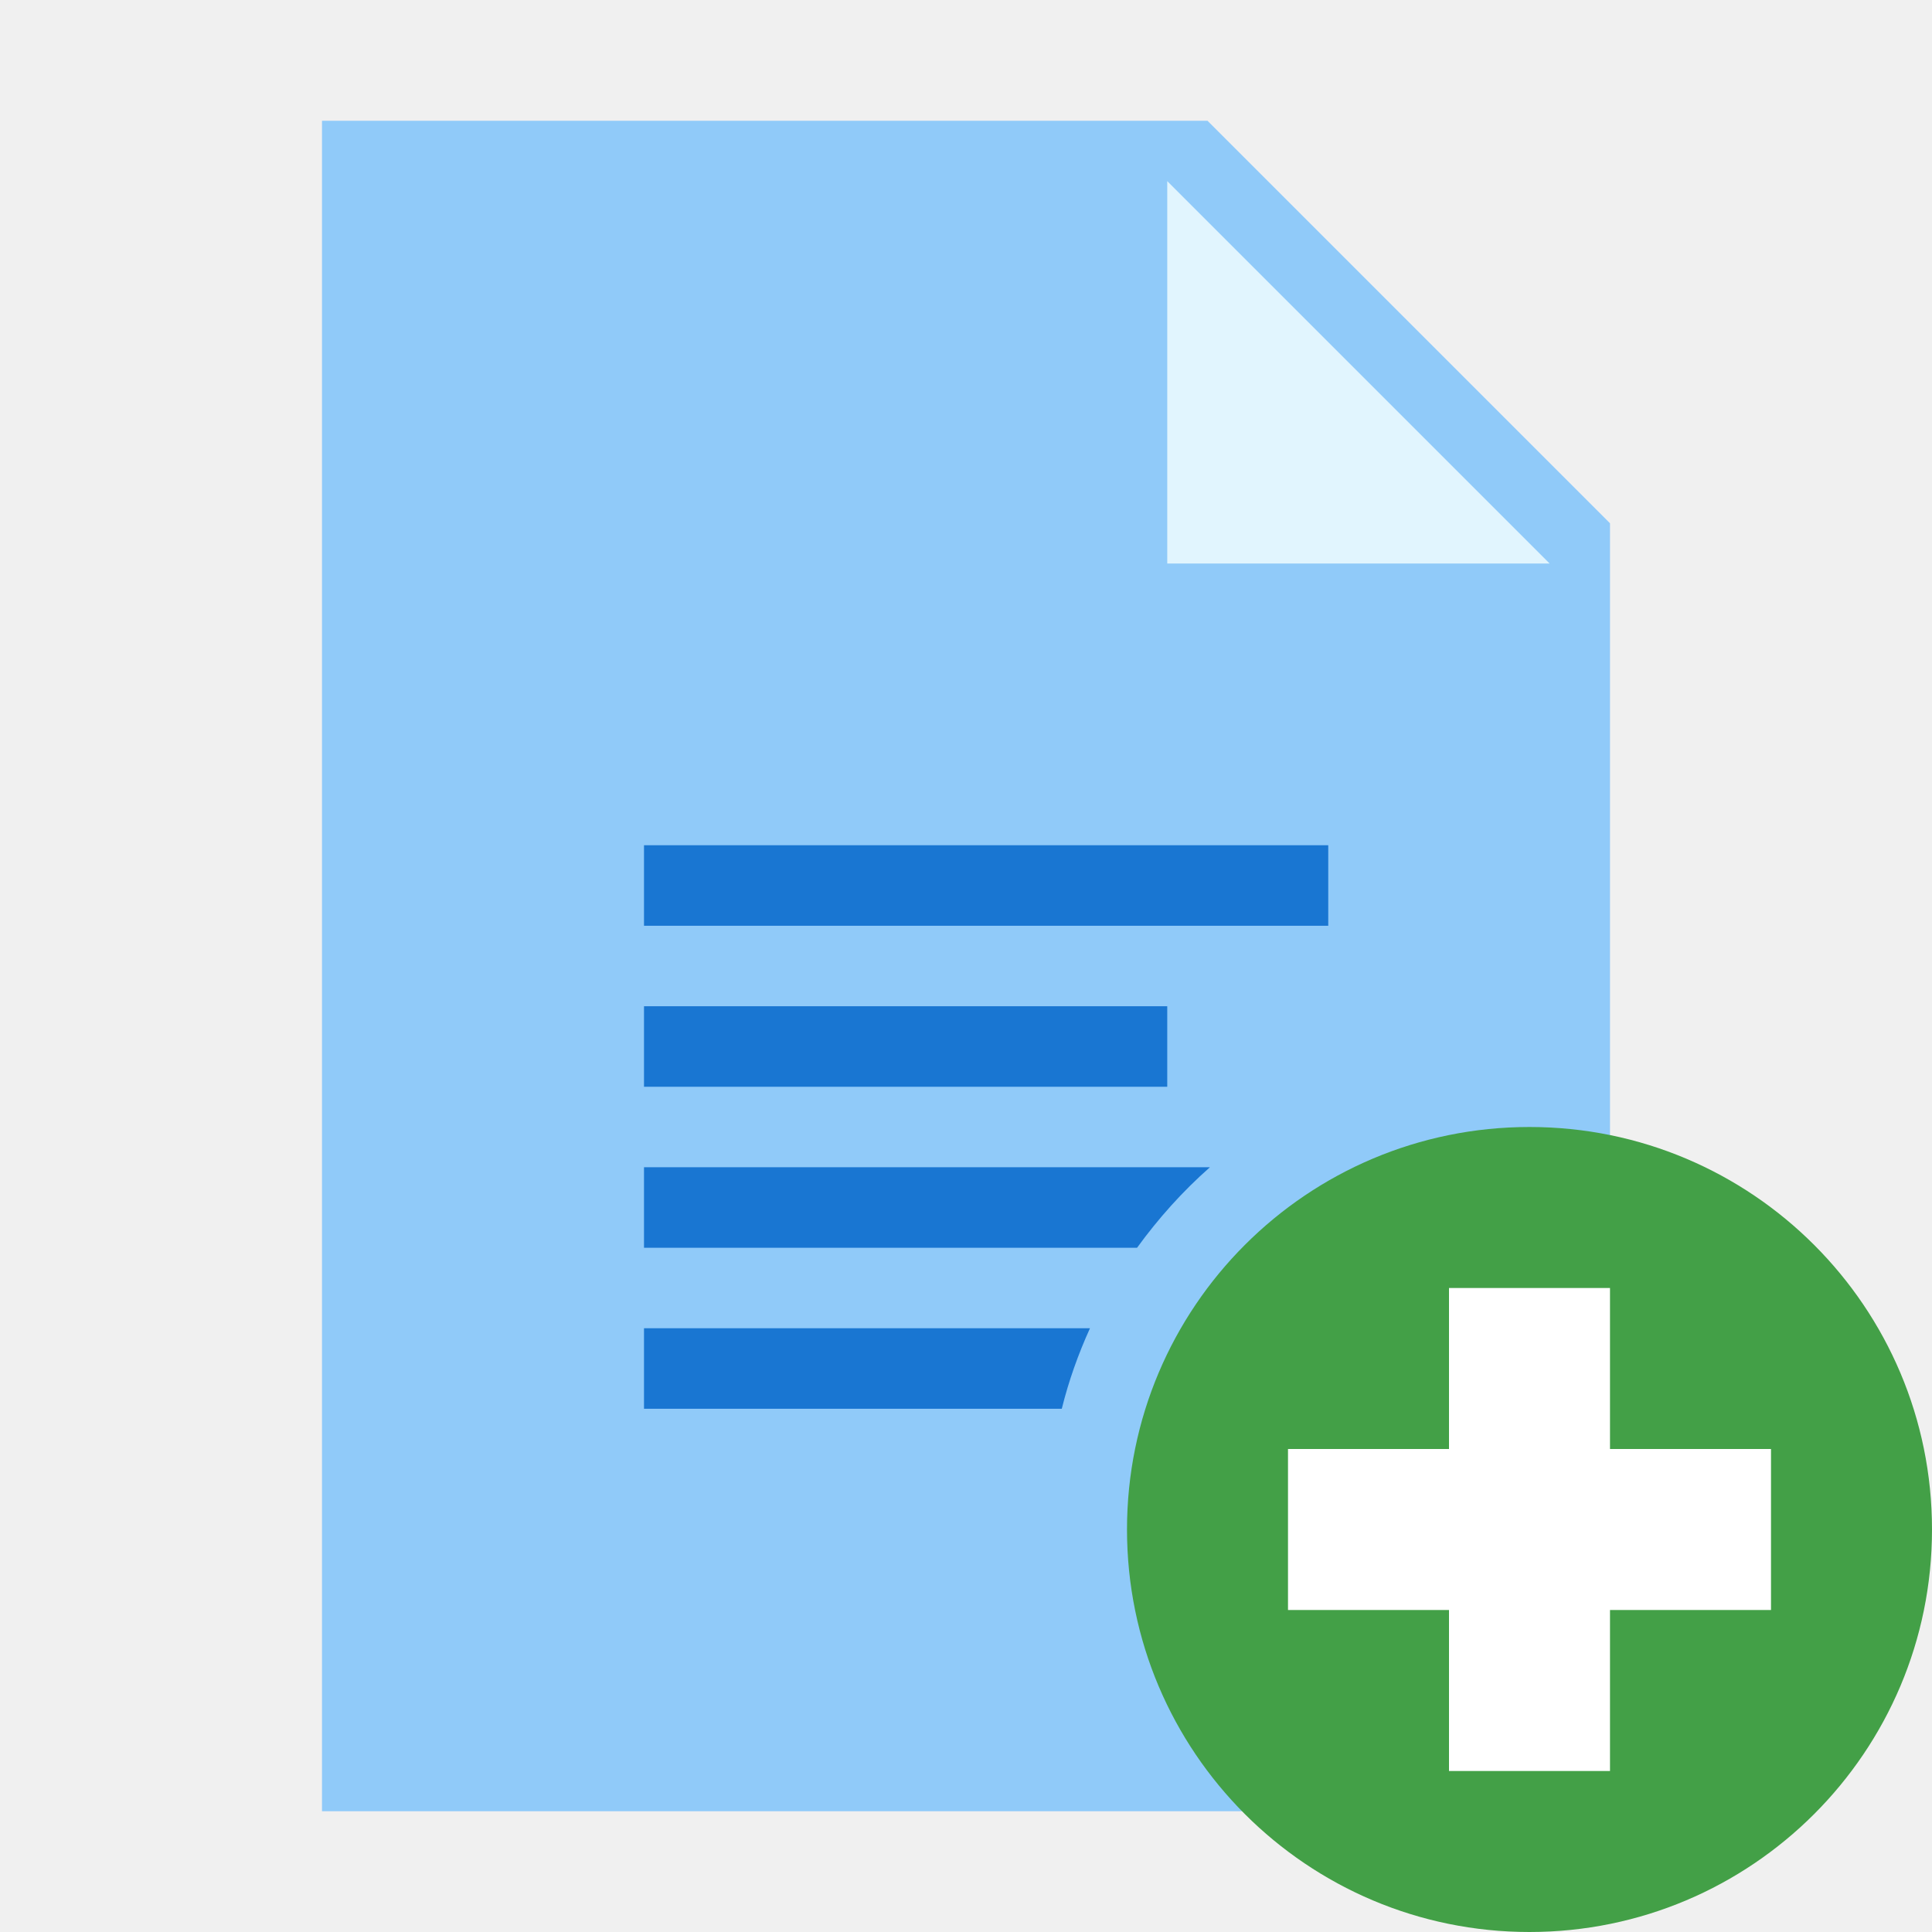
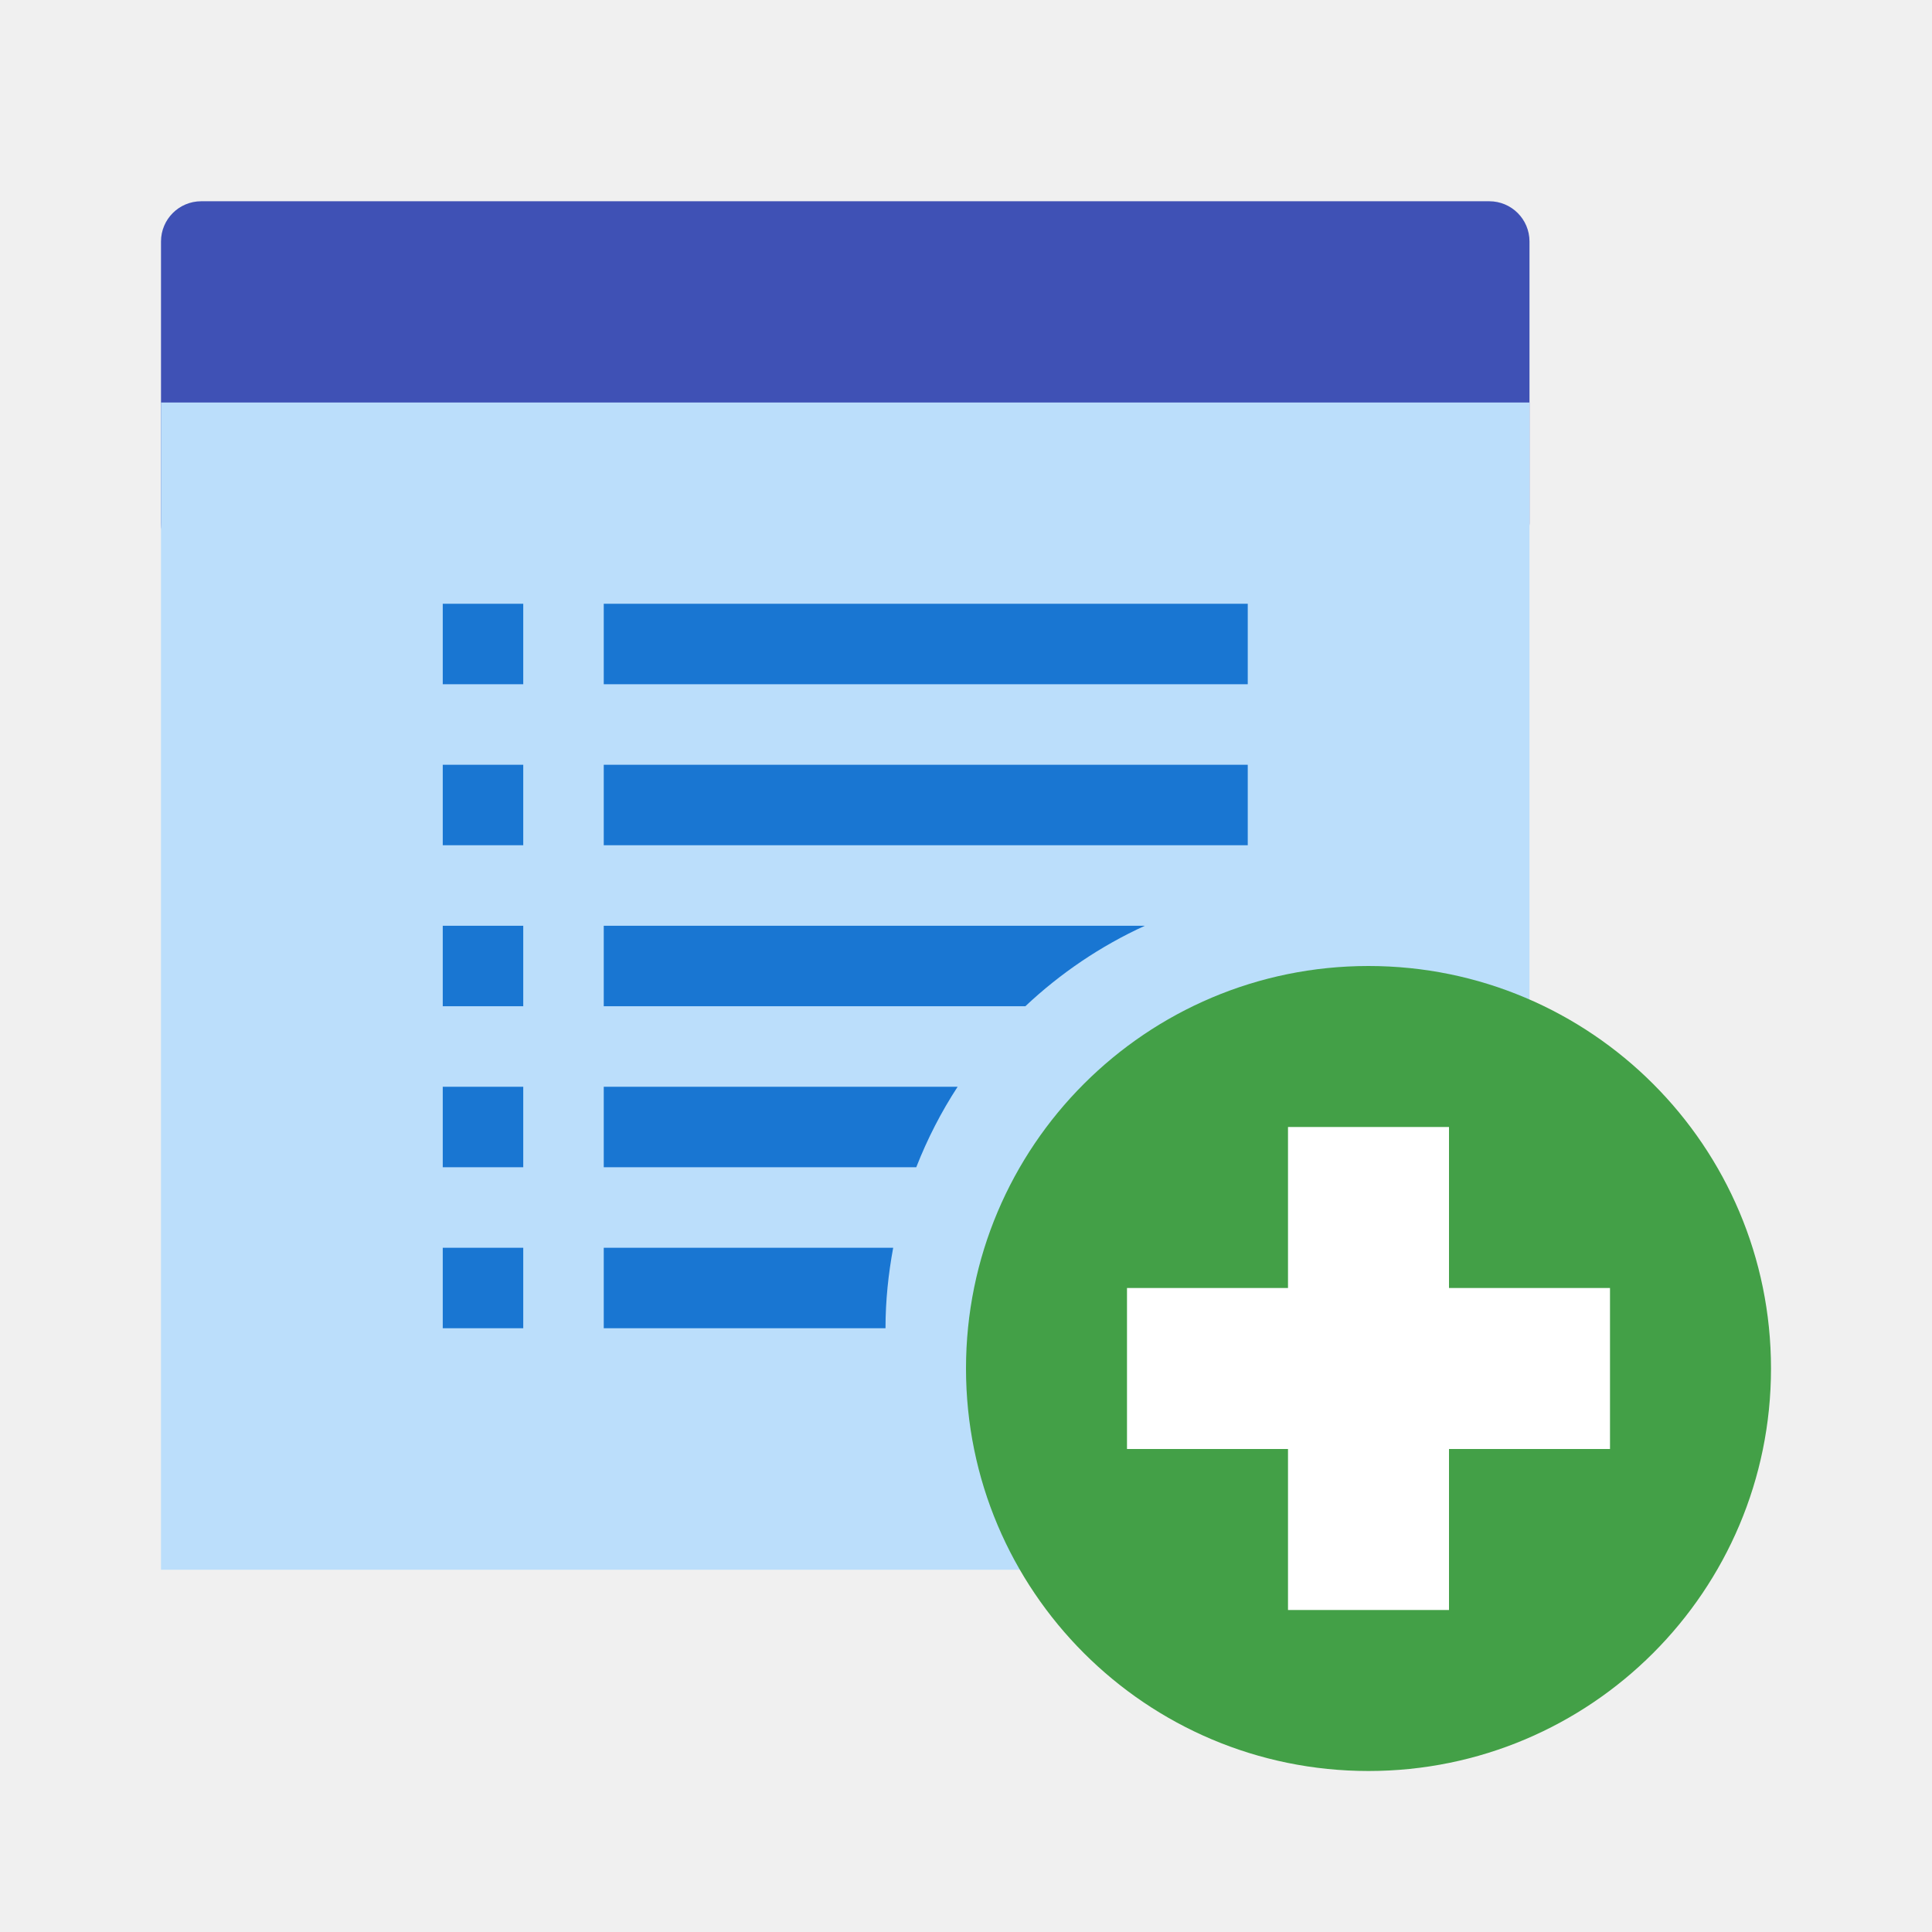
<svg xmlns="http://www.w3.org/2000/svg" x="0px" y="0px" width="48" height="48" viewBox="0 0 48 48">
-   <path fill="#90caf9" d="M40 45L8 45 8 3 30 3 40 13z" />
-   <path fill="#e1f5fe" d="M38.5 14L29 14 29 4.5z" />
-   <path fill="#1976d2" d="M16 21H33V23H16zM16 25H29V27H16zM30.06 29c-.68.6-1.28 1.27-1.81 2H16v-2H30.06zM27.08 33c-.29.64-.53 1.31-.7 2H16v-2H27.08z" />
-   <path fill="#43a047" d="M48,38c0,5.523-4.478,10-10,10c-5.523,0-10-4.477-10-10s4.477-10,10-10C43.522,28,48,32.477,48,38" />
-   <path fill="#fff" d="M36 32H40V44H36z" />
-   <path fill="#fff" d="M32 36H44V40H32z" />
+   <path fill="#3F51B5" d="M38,13c0,0.553-0.447,1-1,1H5c-0.552,0-1-0.447-1-1V6c0-0.553,0.448-1,1-1h32c0.553,0,1,0.447,1,1V13z" />
+   <path fill="#BBDEFB" d="M4 10H38V39H4z" />
+   <path fill="#43A047" d="M44,34c0,5.523-4.477,10-10,10s-10-4.477-10-10s4.477-10,10-10S44,28.477,44,34" />
+   <path fill="#FFF" d="M32 28H36V40H32z" />
+   <path fill="#FFF" d="M28 32H40V36H28z" />
+   <g>
+     <path fill="#1976D2" d="M15 19H31V21H15zM28.444 23H15v2h10.474C26.344 24.181 27.344 23.503 28.444 23zM15 15H31V17H15zM23.792 27H15v2h7.764C23.04 28.296 23.384 27.625 23.792 27zM11 15H13V17H11zM11 19H13V21H11zM11 31H13V33H11zM15 31v2h7c0-.684.071-1.351.191-2H15zM11 23H13V25H11zM11 27H13V29H11z" />
+   </g>
</svg>
